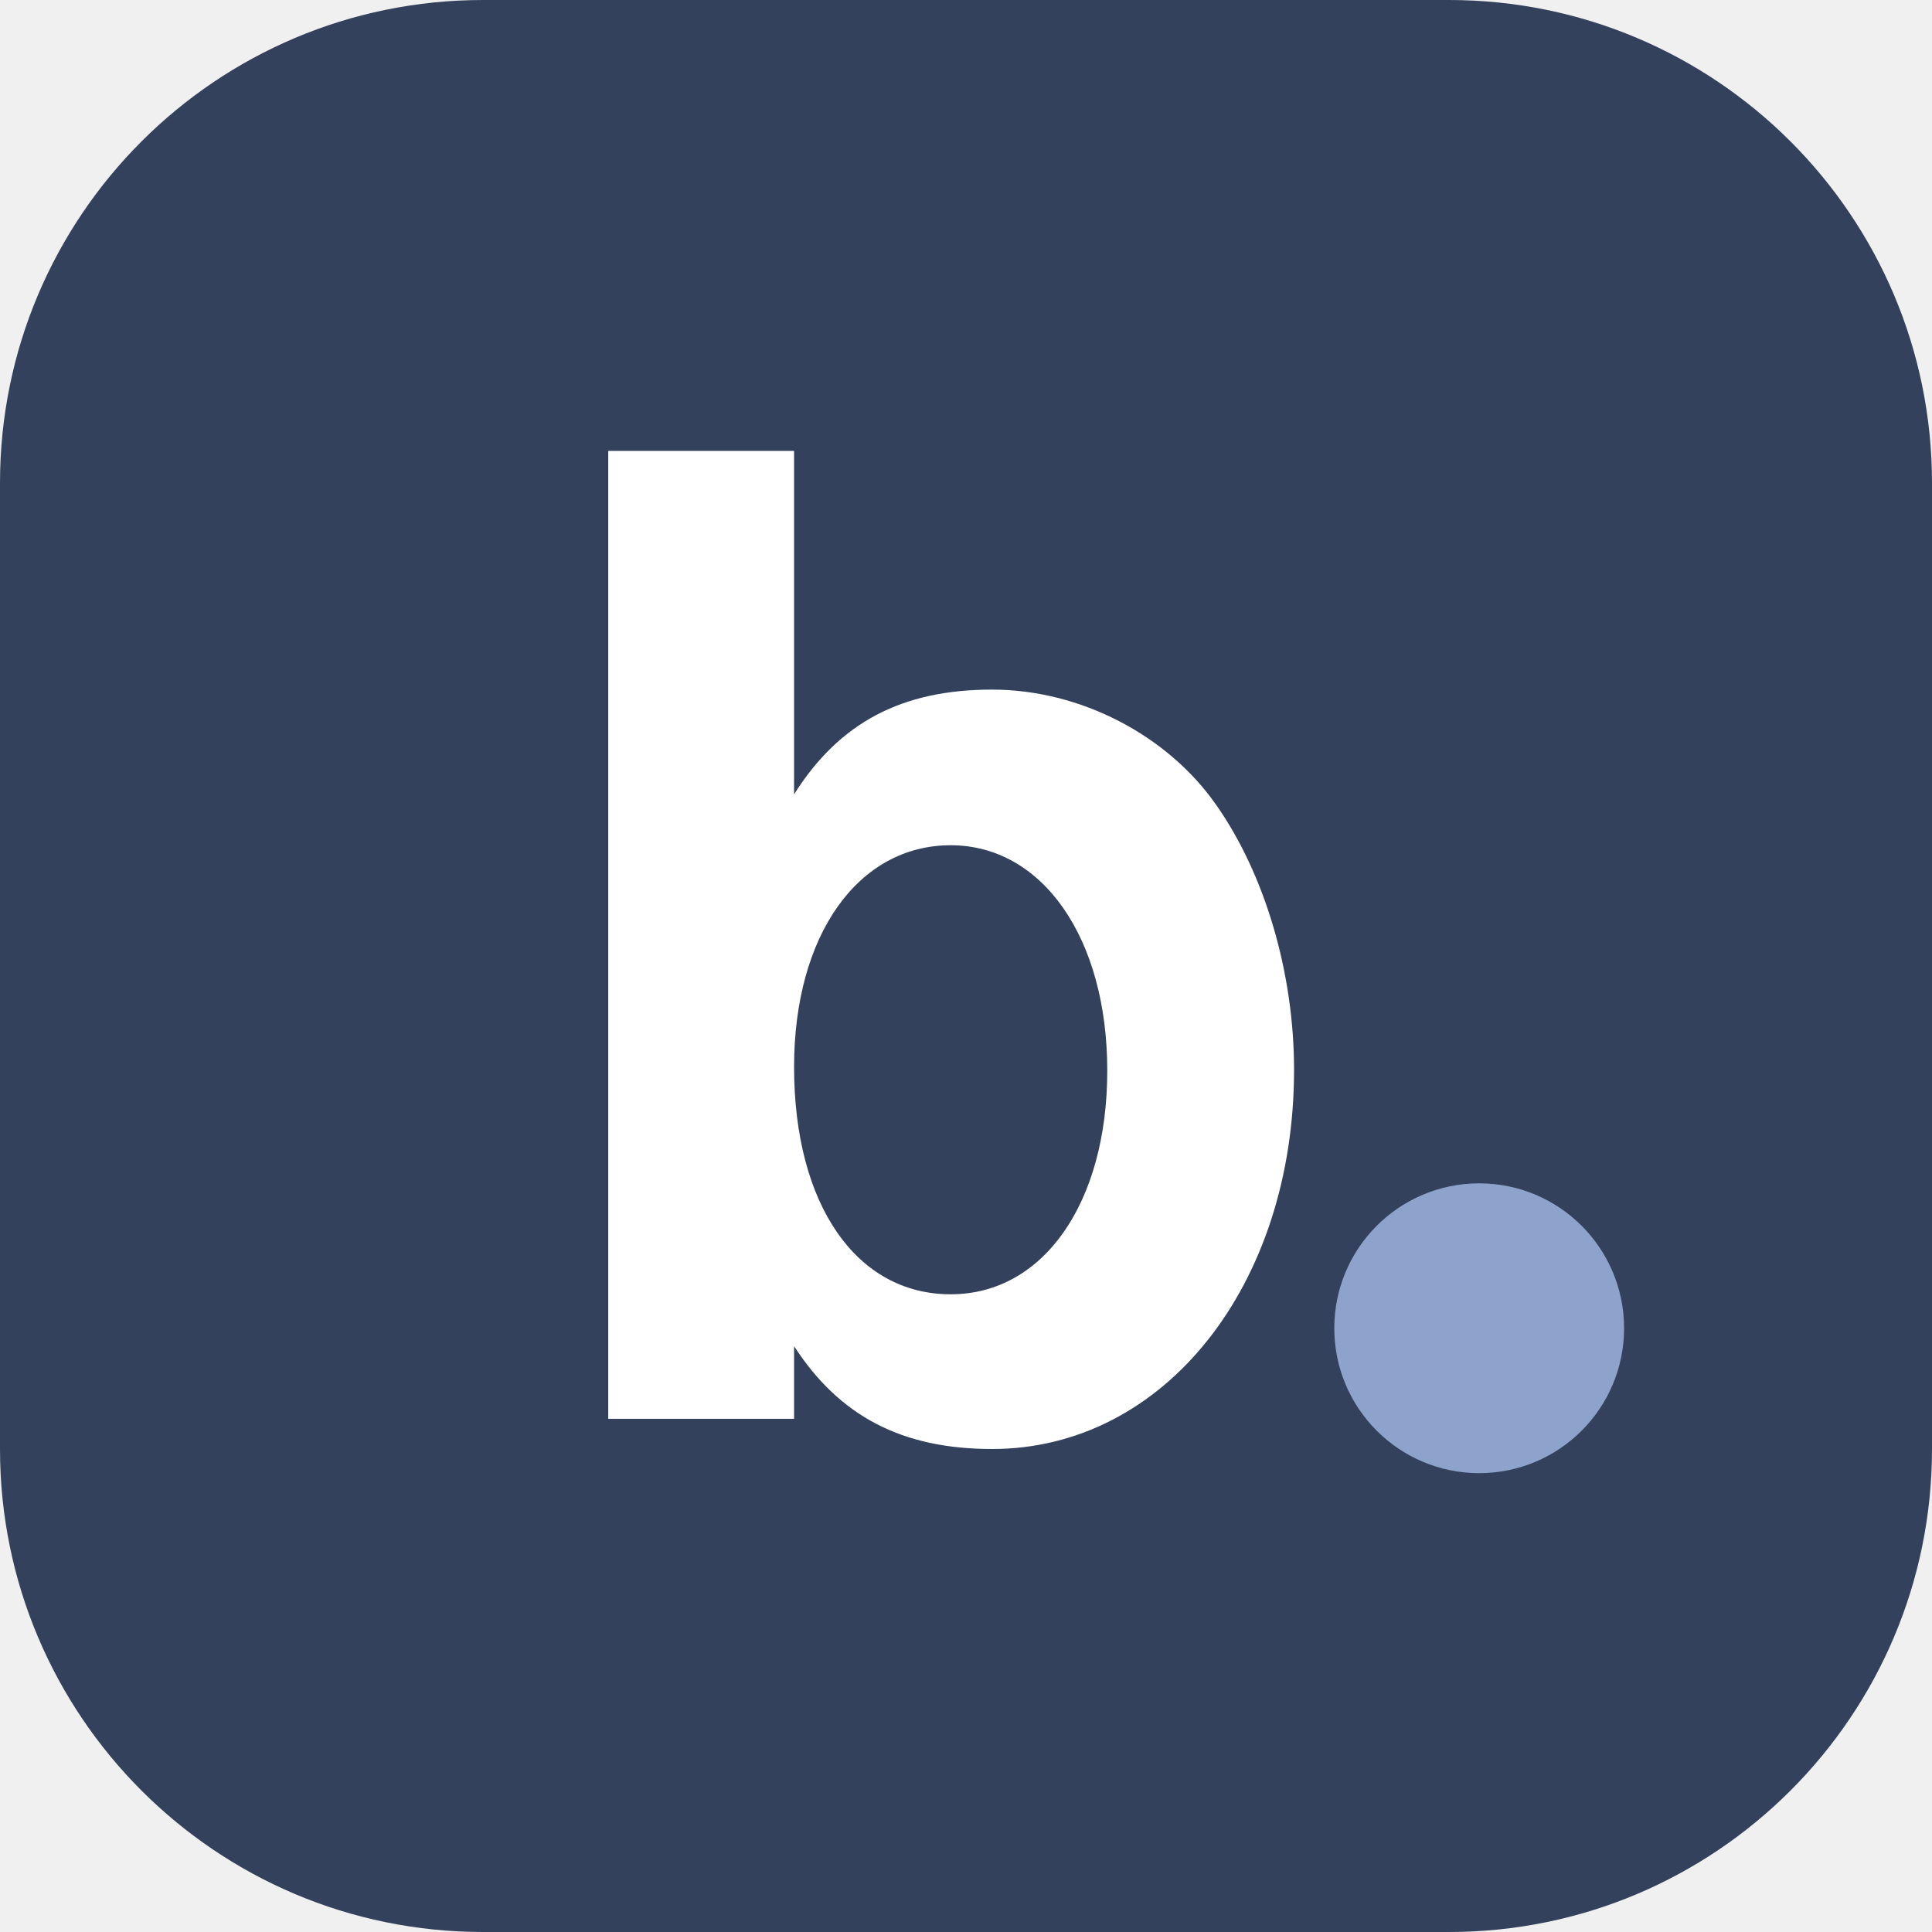
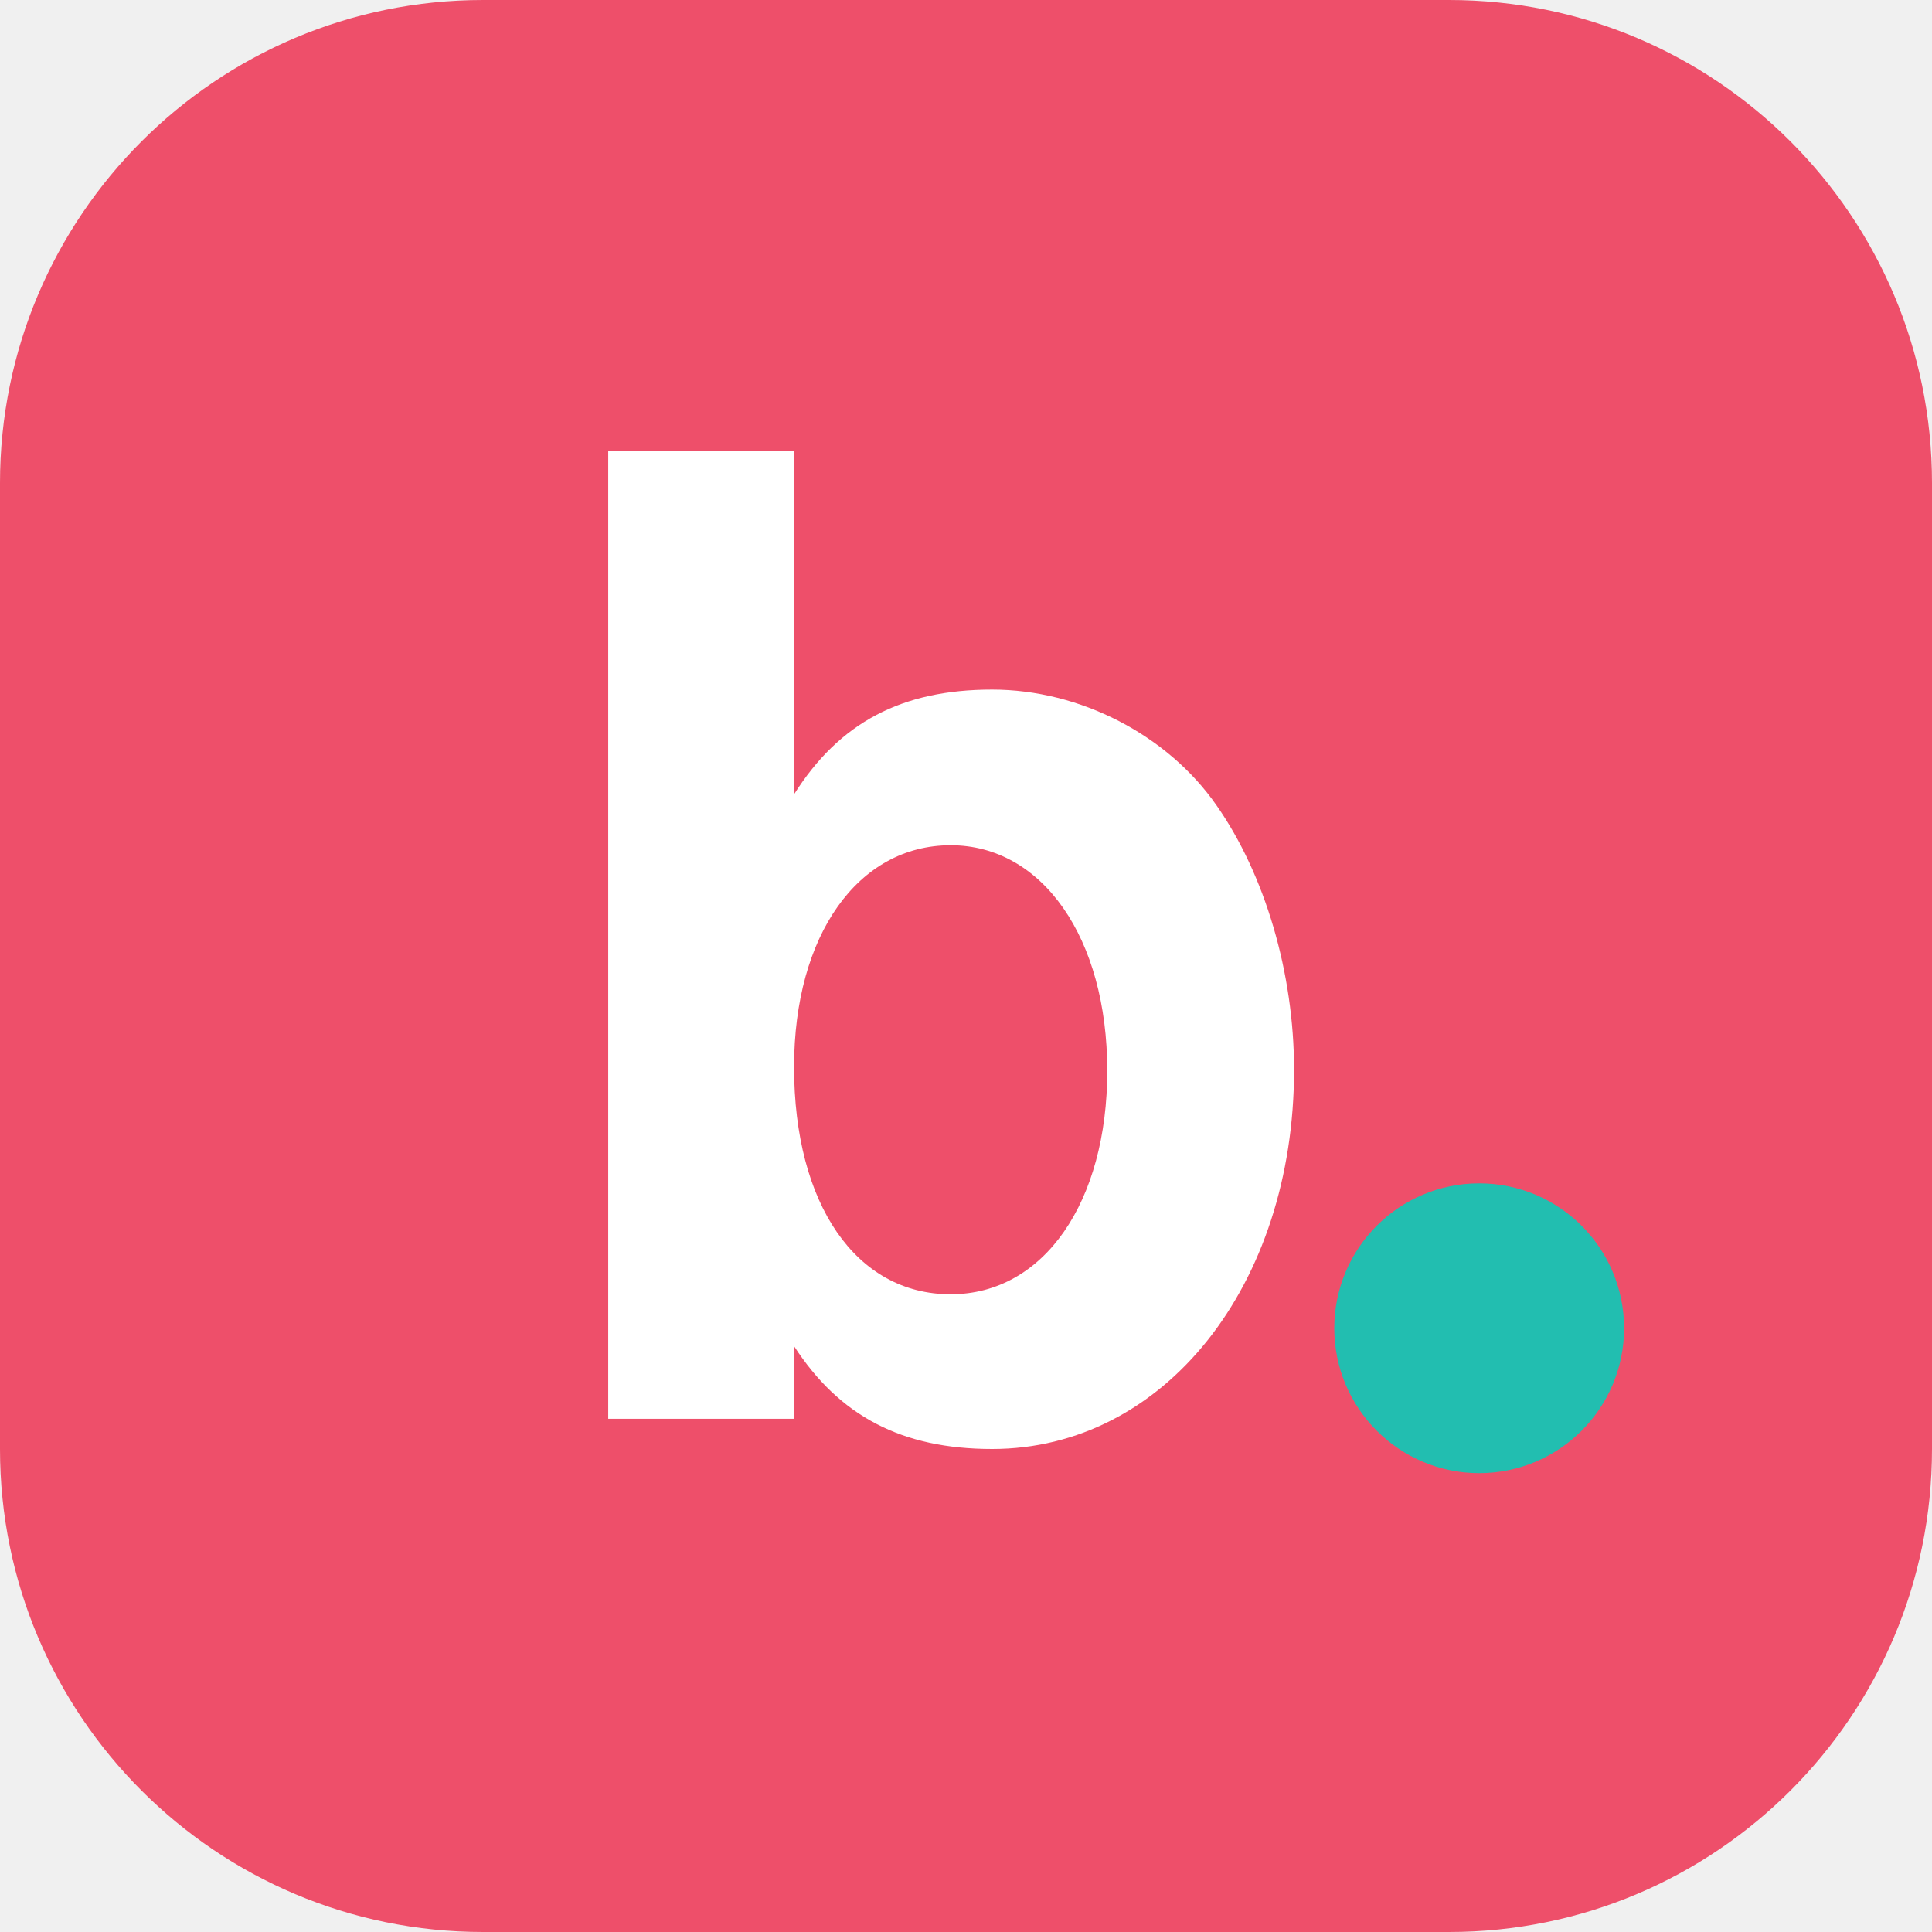
<svg xmlns="http://www.w3.org/2000/svg" viewBox="0 0 32 32" width="32" height="32">
-   <rect width="32" height="32" rx="8" fill="#33415c" />
+   <rect width="32" height="32" rx="8" fill="#ee4f6a" />
  <text x="15.5" y="23.5" font-family="Helvetica, Arial, sans-serif" font-size="22" font-weight="700" fill="#ffffff" text-anchor="middle">b</text>
-   <circle cx="24.5" cy="22" r="2.4" fill="#8ea3cc" />
+   <circle cx="24.5" cy="22" r="2.4" fill="#22beb0" />
</svg>
